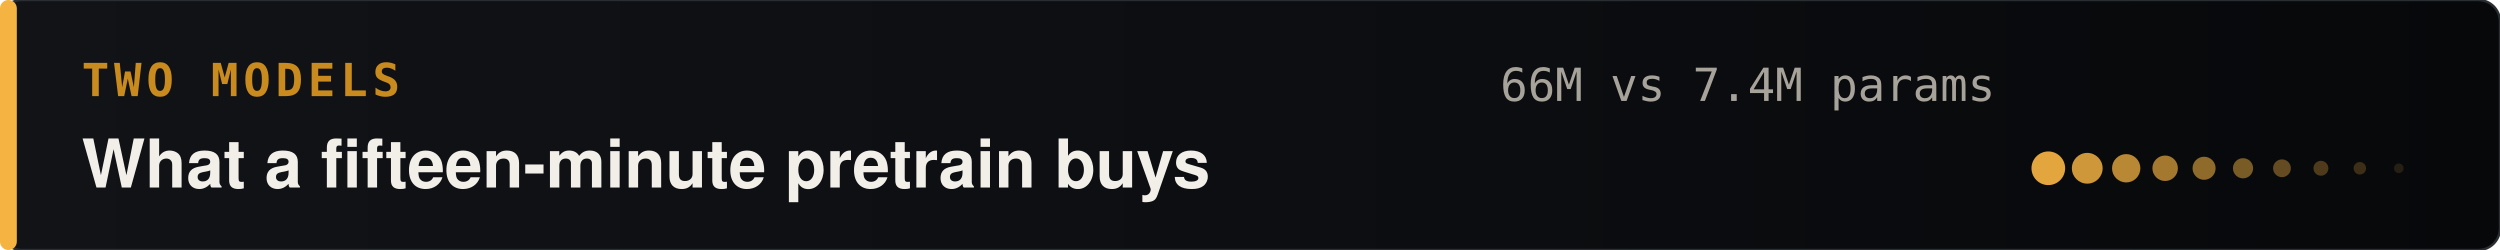
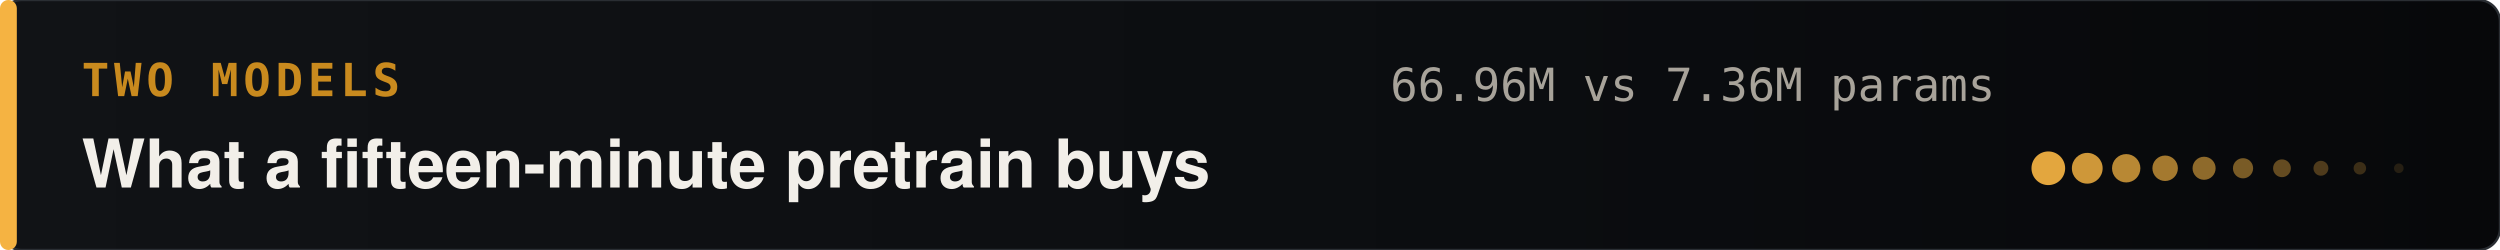
<svg xmlns="http://www.w3.org/2000/svg" viewBox="0 0 1040 104" width="1040" height="104" role="img" aria-label="What a fifteen-minute pretrain buys">
  <defs>
    <linearGradient id="g" x1="0" y1="0" x2="1" y2="0">
      <stop offset="0" stop-color="#111316" />
      <stop offset="0.6" stop-color="#0b0d10" />
      <stop offset="1" stop-color="#07080a" />
    </linearGradient>
  </defs>
  <rect x="0" y="0" width="1040" height="104" rx="9" fill="url(#g)" />
  <rect x="0" y="0" width="1040" height="104" rx="9" fill="none" stroke="#2a2e33" />
  <rect x="0" y="0" width="7" height="104" rx="3.5" fill="#f5b342" />
  <text x="34" y="40" font-family="ui-monospace, SFMono-Regular, Menlo, monospace" font-size="19" fill="#c98a1e" font-weight="700" letter-spacing="2">TWO MODELS</text>
  <text x="34" y="78" font-family="-apple-system, BlinkMacSystemFont, 'Segoe UI', Helvetica, Arial, sans-serif" font-size="28" fill="#f2efe9" font-weight="700">What a fifteen-minute pretrain buys</text>
-   <text x="830" y="42" font-family="ui-monospace, SFMono-Regular, Menlo, monospace" font-size="19" fill="#a8a39a" text-anchor="end">66M vs 7.4M params</text>
+   <text x="830" y="42" font-family="ui-monospace, SFMono-Regular, Menlo, monospace" font-size="19" fill="#a8a39a" text-anchor="end">66.96M vs 7.36M params</text>
  <circle cx="852.1" cy="70.0" r="7.0" fill="#f5b342" opacity="0.92" />
  <circle cx="868.3" cy="70.0" r="6.4" fill="#f5b342" opacity="0.83" />
  <circle cx="884.5" cy="70.0" r="5.9" fill="#f5b342" opacity="0.74" />
  <circle cx="900.7" cy="70.0" r="5.3" fill="#f5b342" opacity="0.66" />
  <circle cx="916.9" cy="70.0" r="4.8" fill="#f5b342" opacity="0.57" />
  <circle cx="933.1" cy="70.0" r="4.2" fill="#f5b342" opacity="0.48" />
  <circle cx="949.3" cy="70.0" r="3.7" fill="#f5b342" opacity="0.39" />
  <circle cx="965.5" cy="70.0" r="3.1" fill="#f5b342" opacity="0.3" />
  <circle cx="981.7" cy="70.0" r="2.6" fill="#f5b342" opacity="0.22" />
  <circle cx="997.9" cy="70.0" r="2.0" fill="#f5b342" opacity="0.13" />
</svg>
